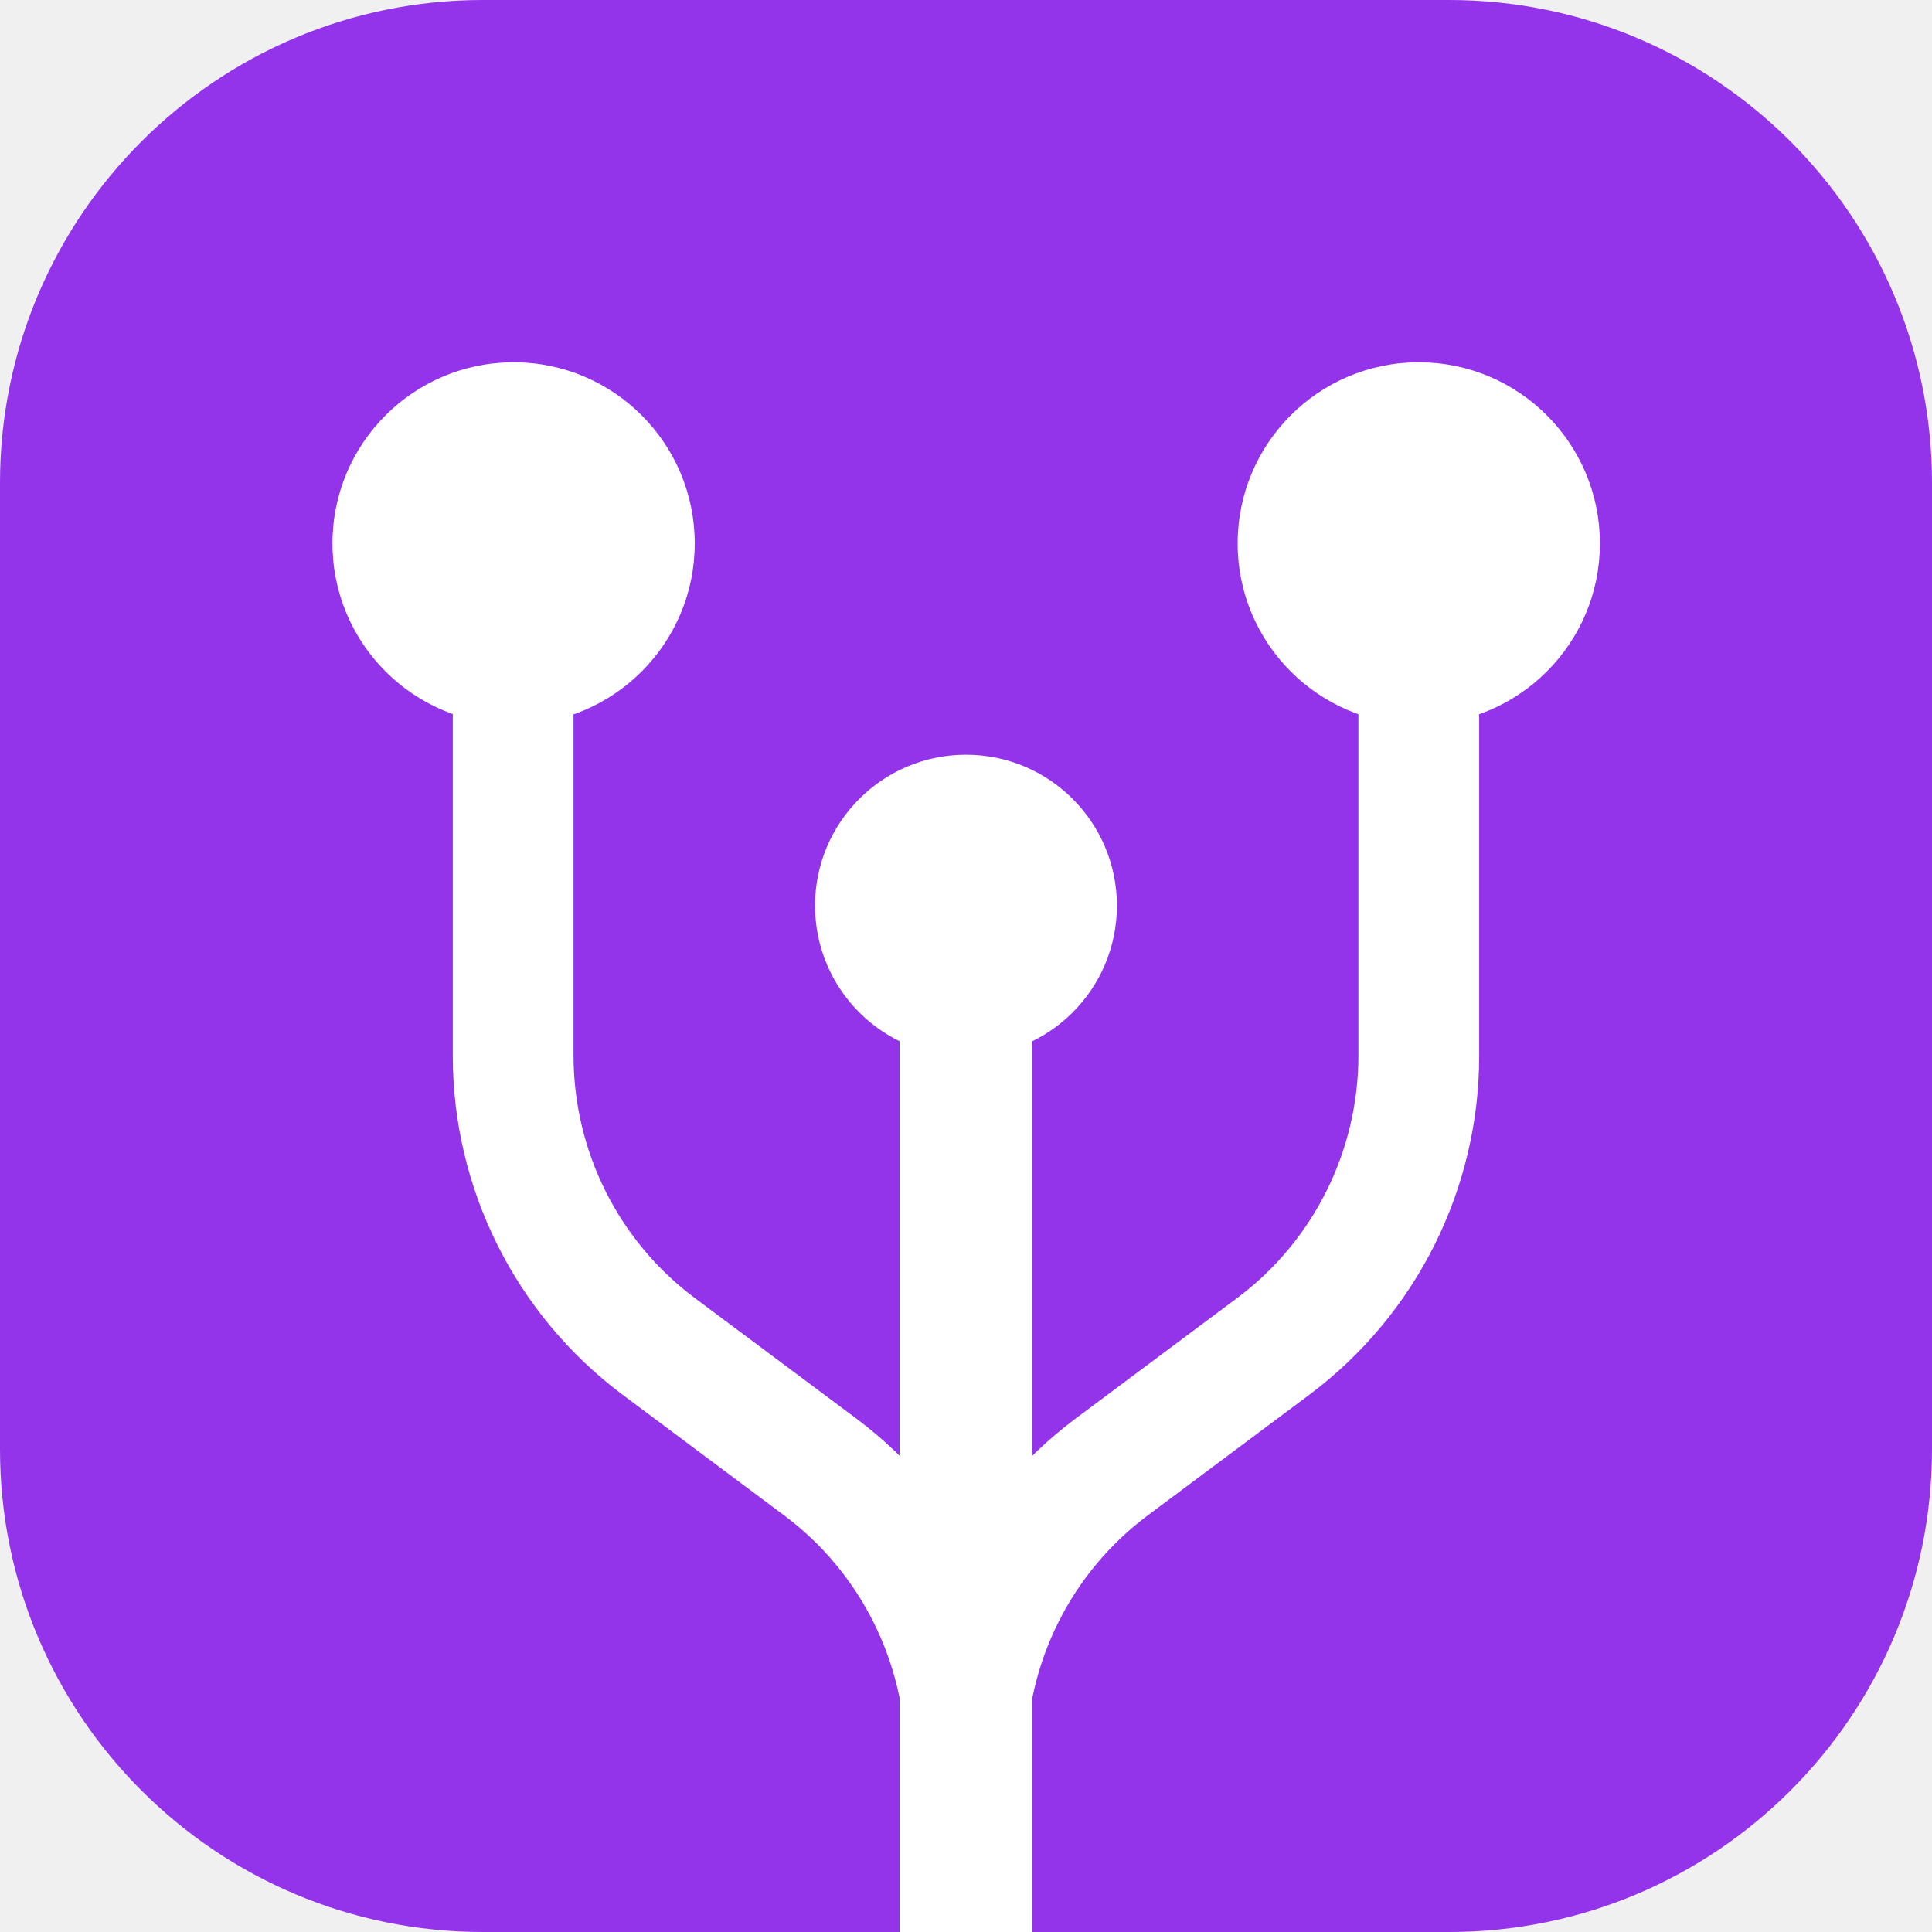
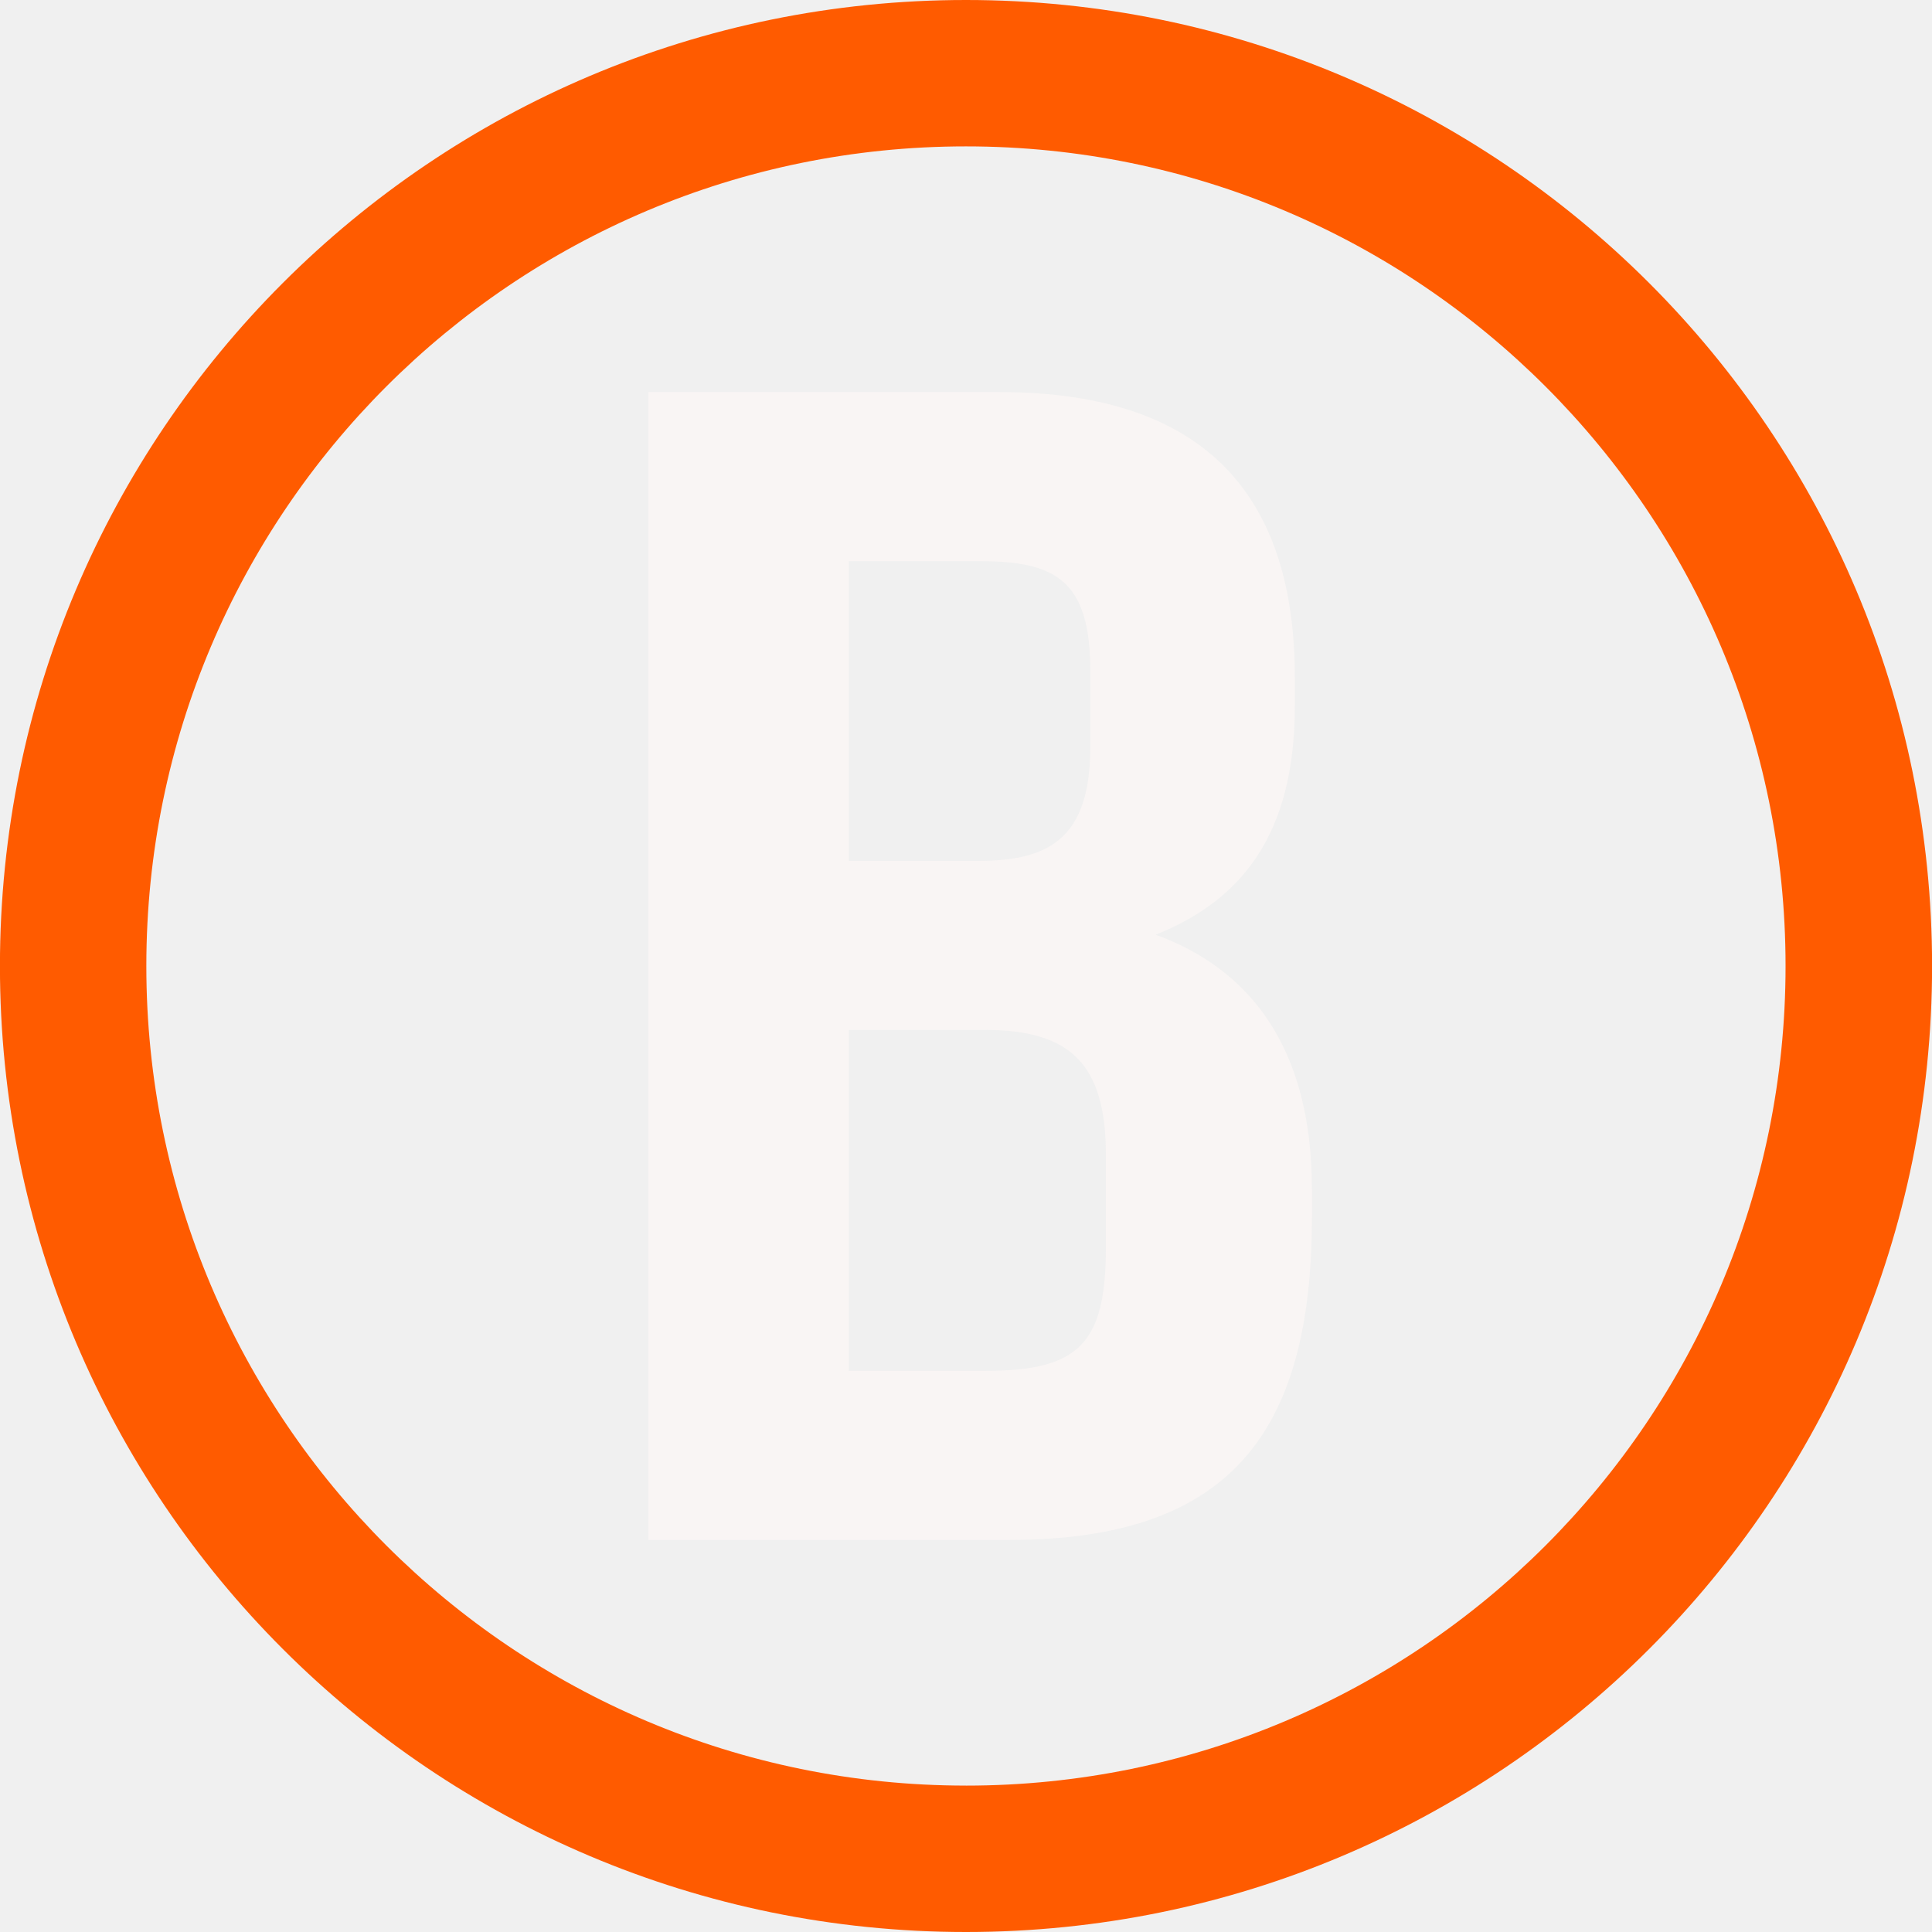
- <svg xmlns="http://www.w3.org/2000/svg" width="64" height="64" fill="none">
-   <g clip-path="url(#a)">
-     <rect width="64" height="64" x="64" y="64" fill="#9333EA" rx="16" transform="rotate(-180 64 64)" />
-     <path fill="#fff" fill-rule="evenodd" d="M14.999 34.961v-17.96h4v17.96c0 3.172 1.492 6.152 4.015 8.036L28.377 47a14.026 14.026 0 0 1 5.622 11.24V64h-4v-5.76c0-3.17-1.492-6.15-4.015-8.035l-5.363-4.004a14.027 14.027 0 0 1-5.622-11.24Z" clip-rule="evenodd" />
-     <path fill="#fff" fill-rule="evenodd" d="M48.999 34.961v-17.96h-4v17.96c0 3.172-1.492 6.152-4.015 8.036L35.62 47a14.027 14.027 0 0 0-5.622 11.24V64h4v-5.76c0-3.17 1.492-6.15 4.015-8.035l5.363-4.004A14.027 14.027 0 0 0 49 34.962Z" clip-rule="evenodd" />
-     <path fill="#fff" fill-rule="evenodd" d="M29.799 64.001V27.887h4.4V64h-4.4Z" clip-rule="evenodd" />
-     <path fill="#fff" d="M40.999 18.001a6 6 0 1 1 12 0 6 6 0 0 1-12 0Zm-29.985 0a6 6 0 1 1 12 0 6 6 0 0 1-12 0Zm15.985 12a5 5 0 1 1 10 0 5 5 0 0 1-10 0Z" />
-   </g>
+ <svg xmlns="http://www.w3.org/2000/svg" id="Layer_1" data-name="Layer 1" viewBox="0 0 1080 1080">
  <defs>
-     <clipPath id="a">
-       <rect width="64" height="64" x="64" y="64" fill="#fff" rx="16" transform="rotate(-180 64 64)" />
-     </clipPath>
+     <style>
+       .cls-1 {
+         fill: #f9f5f4;
+       }
+ 
+       .cls-2 {
+         fill: #ff5b00;
+       }
+     </style>
  </defs>
+   <path class="cls-2" d="M539.97,0C241.73,0-.03,241.76-.03,540s241.76,540,540,540,540.07-241.76,540.07-540S838.2,0,539.97,0ZM539.97,998.16c-252.99,0-458.17-205.11-458.17-458.17S286.98,81.83,539.97,81.83s458.17,205.11,458.17,458.17-205.11,458.17-458.17,458.17Z" />
+   <path class="cls-1" d="M362.5,219.18h196.15c118.32,0,165.17,61.15,165.17,159.62v15.87c0,72.27-30.17,108.8-77.82,127.86,52.41,19.06,87.35,62.74,87.35,142.14v15.88c0,120.7-46.06,180.27-169.15,180.27h-201.71V219.18ZM546.74,481.25c38.91,0,62.74-11.92,62.74-63.53v-42.89c0-50.82-19.85-61.14-61.95-61.14h-73.06v167.56h72.26ZM550.7,766.33c52.41,0,67.5-15.08,67.5-69.09v-51.62c0-50.82-19.85-69.88-67.5-69.88h-76.23v190.59h76.23Z" />
</svg>
